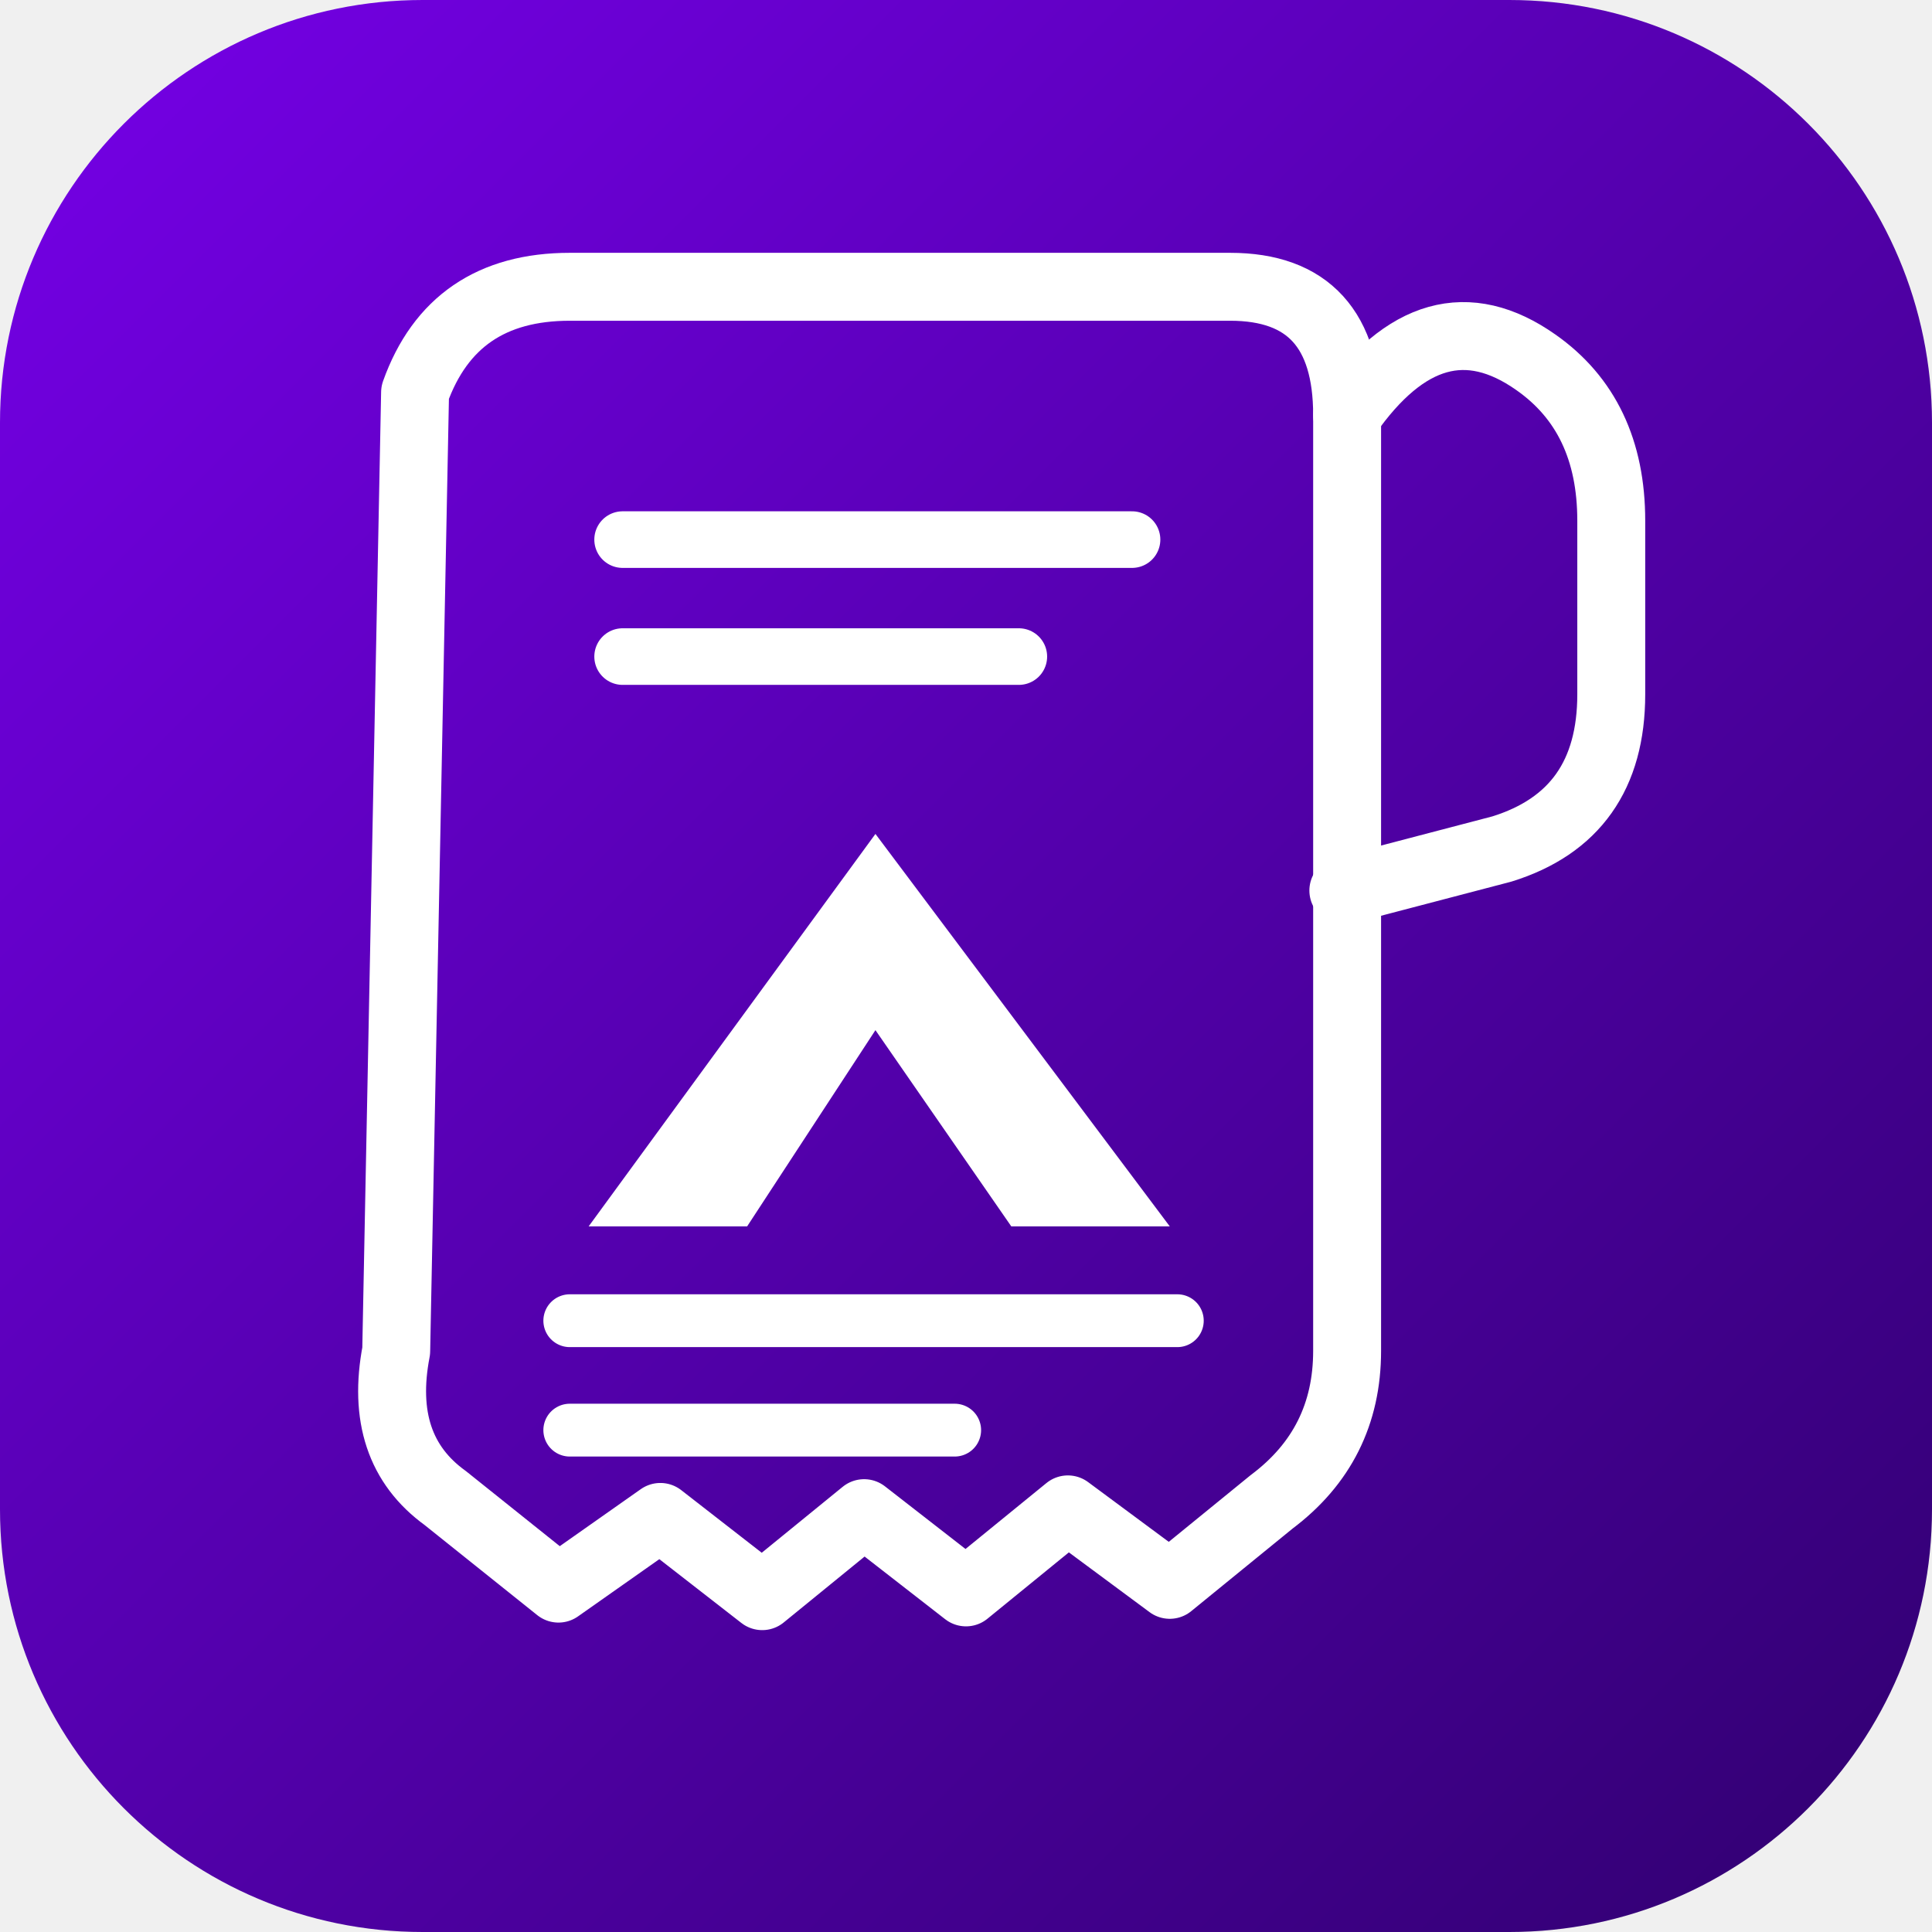
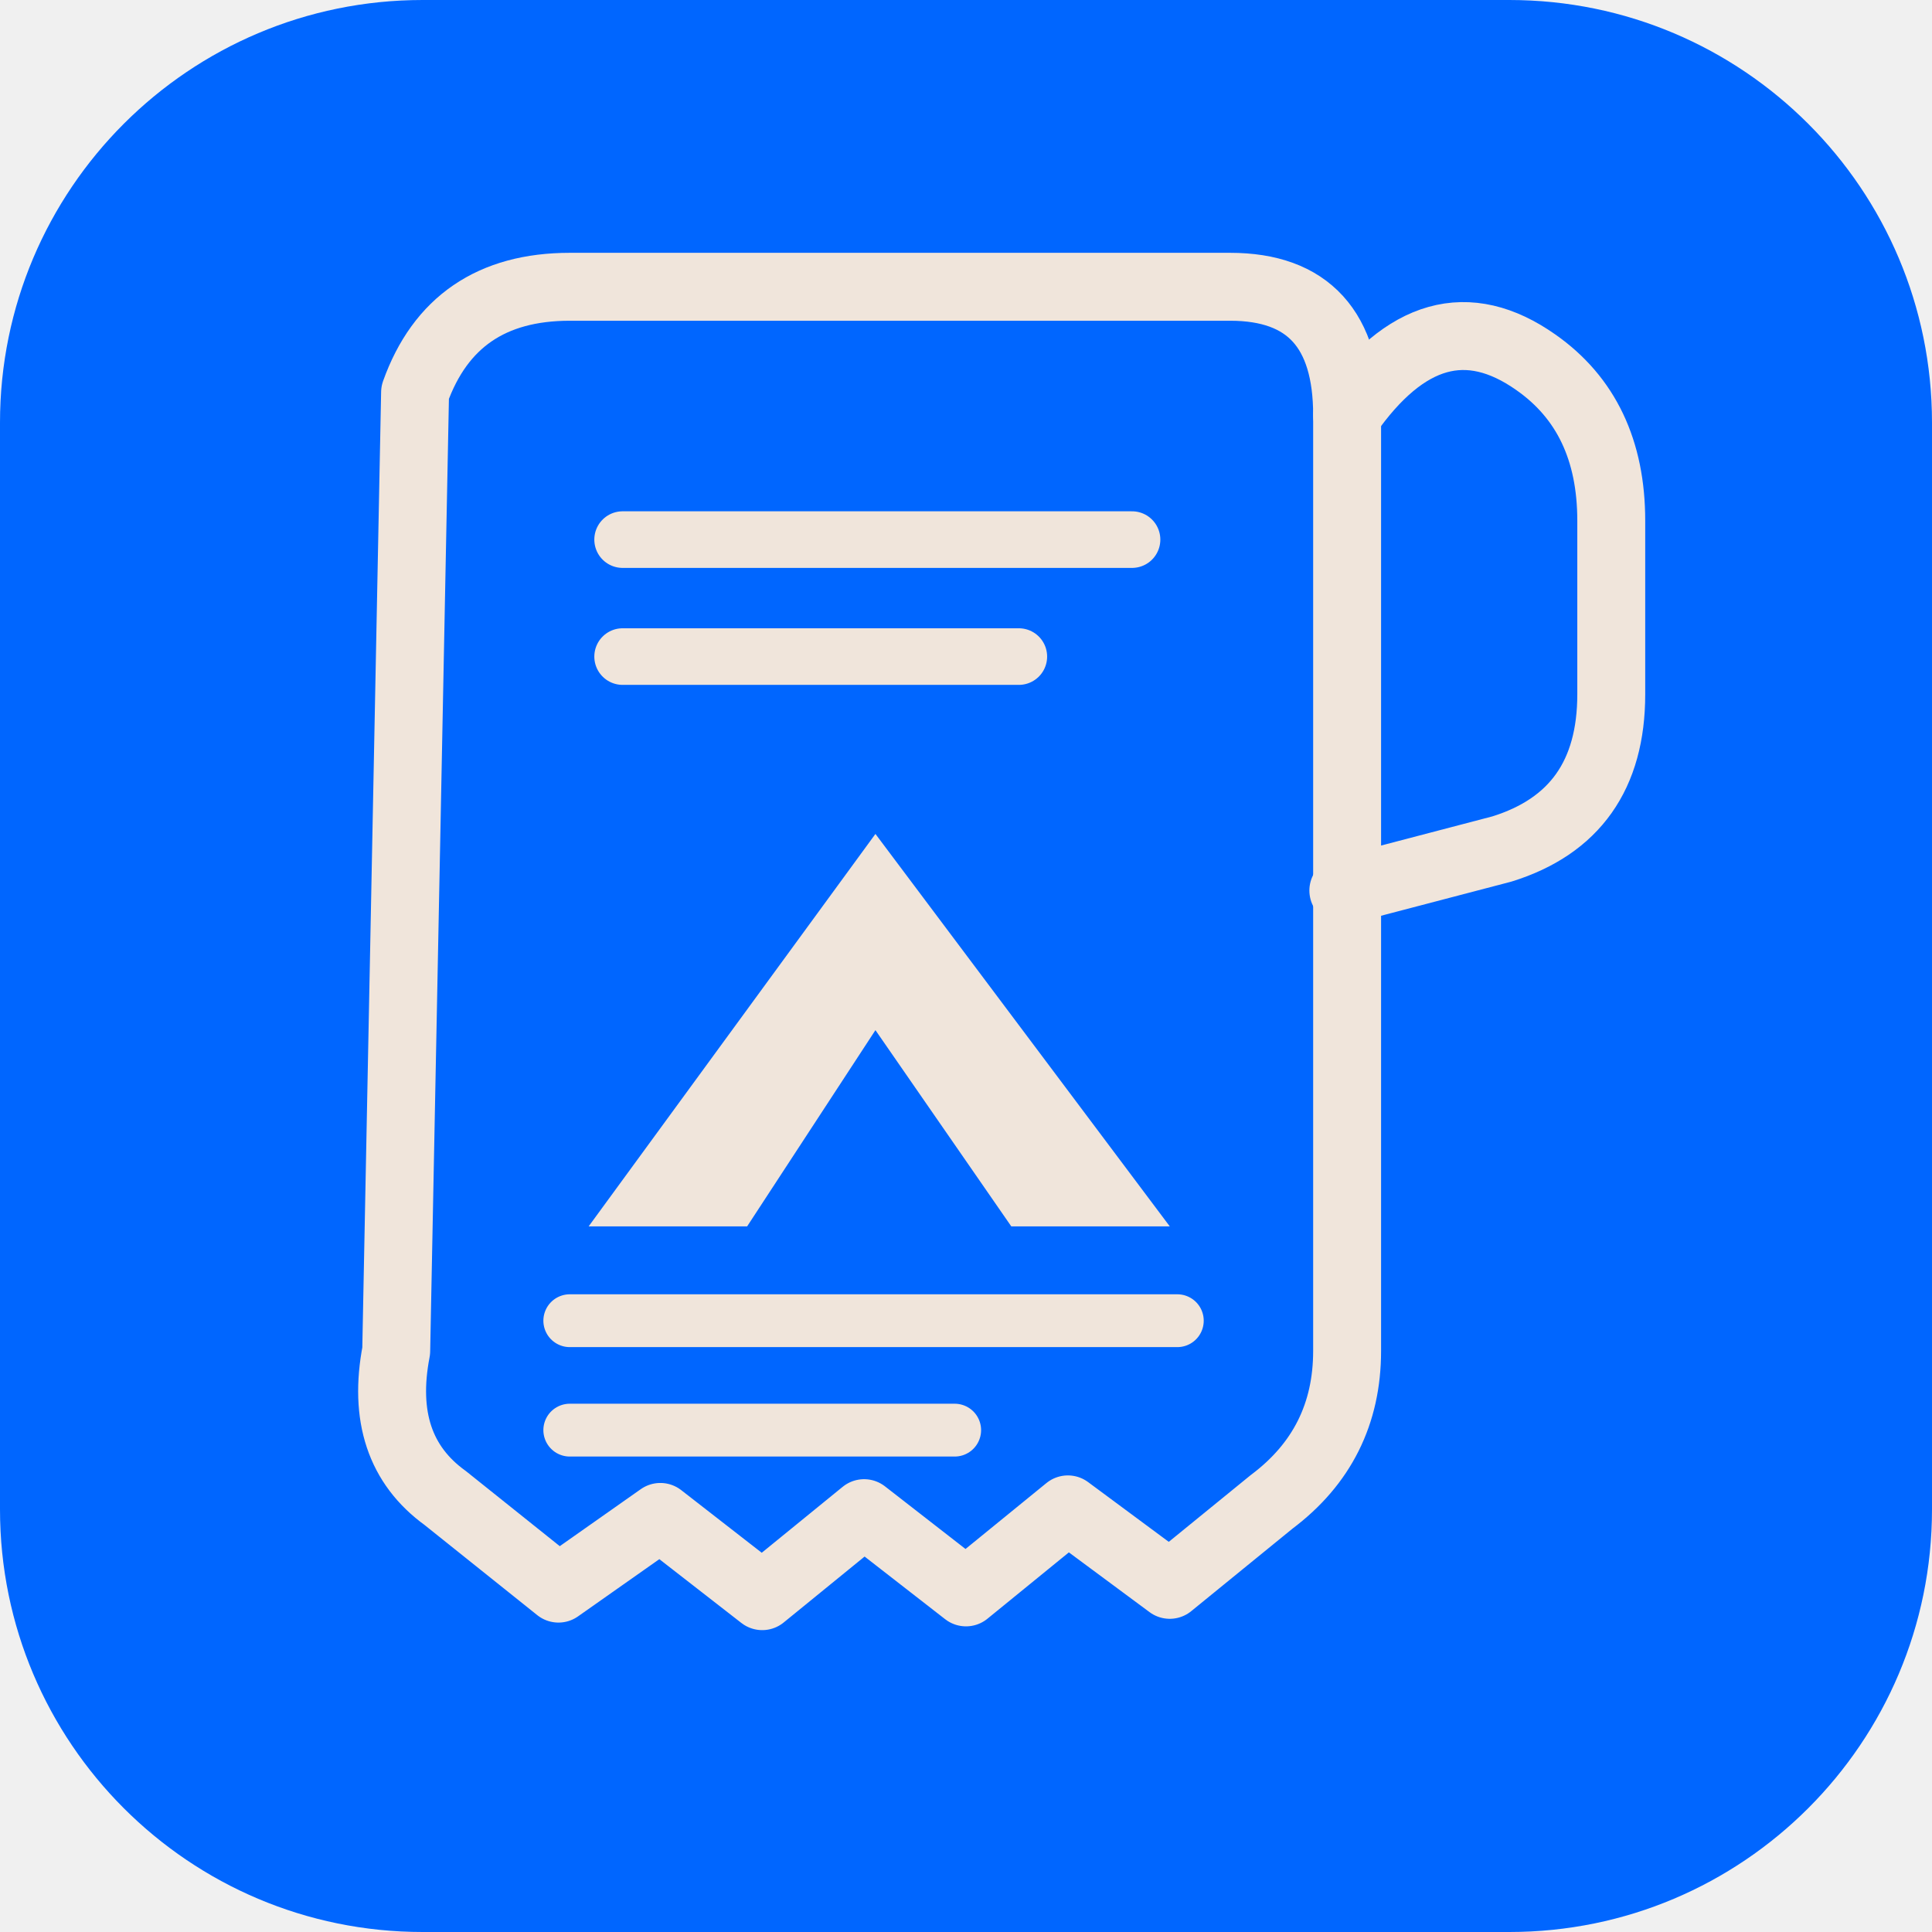
<svg xmlns="http://www.w3.org/2000/svg" viewBox="0 0 512 512">
-   <defs>
-     <linearGradient id="purple" x1="0" y1="0" x2="1" y2="1">
-       <stop stop-color="#7600e8" />
-       <stop offset="1" stop-color="#30006f" />
-     </linearGradient>
-   </defs>
-   <rect width="512" height="512" rx="112" fill="url(#purple)" />
-   <path d="M110 104 Q120 76 151 76 H326 Q357 76 357 110 V358 Q357 383 337 398 L310 420 L283 400 L256 422 L229 401 L202 423 L175 402 L148 421 L118 397 Q100 384 105 358 Z" fill="none" stroke="#fff" stroke-width="18" stroke-linecap="round" stroke-linejoin="round" />
-   <path d="M357 110 Q380 77 407 96 Q427 110 427 138 V184 Q427 216 398 225 L356 236" fill="none" stroke="#fff" stroke-width="18" stroke-linecap="round" stroke-linejoin="round" />
-   <path d="M165 143 H300 M165 174 H270" stroke="#fff" stroke-width="15" stroke-linecap="round" />
-   <path d="M156 325 L232 221 L310 325 H268 L232 273 L198 325 Z" fill="#fff" />
-   <path d="M151 350 H312 M151 379 H253" stroke="#fff" stroke-width="14" stroke-linecap="round" />
+   <rect width="512" height="512" rx="112" fill="#0066FF" />
+   <path d="M110 104 Q120 76 151 76 H326 Q357 76 357 110 V358 Q357 383 337 398 L310 420 L283 400 L256 422 L229 401 L202 423 L175 402 L148 421 L118 397 Q100 384 105 358 Z" fill="none" stroke="#F0E5DB" stroke-width="18" stroke-linecap="round" stroke-linejoin="round" />
+   <path d="M357 110 Q380 77 407 96 Q427 110 427 138 V184 Q427 216 398 225 L356 236" fill="none" stroke="#F0E5DB" stroke-width="18" stroke-linecap="round" stroke-linejoin="round" />
+   <path d="M165 143 H300 M165 174 H270" stroke="#F0E5DB" stroke-width="15" stroke-linecap="round" />
+   <path d="M156 325 L232 221 L310 325 H268 L232 273 L198 325 Z" fill="#F0E5DB" />
+   <path d="M151 350 H312 M151 379 H253" stroke="#F0E5DB" stroke-width="14" stroke-linecap="round" />
</svg>
